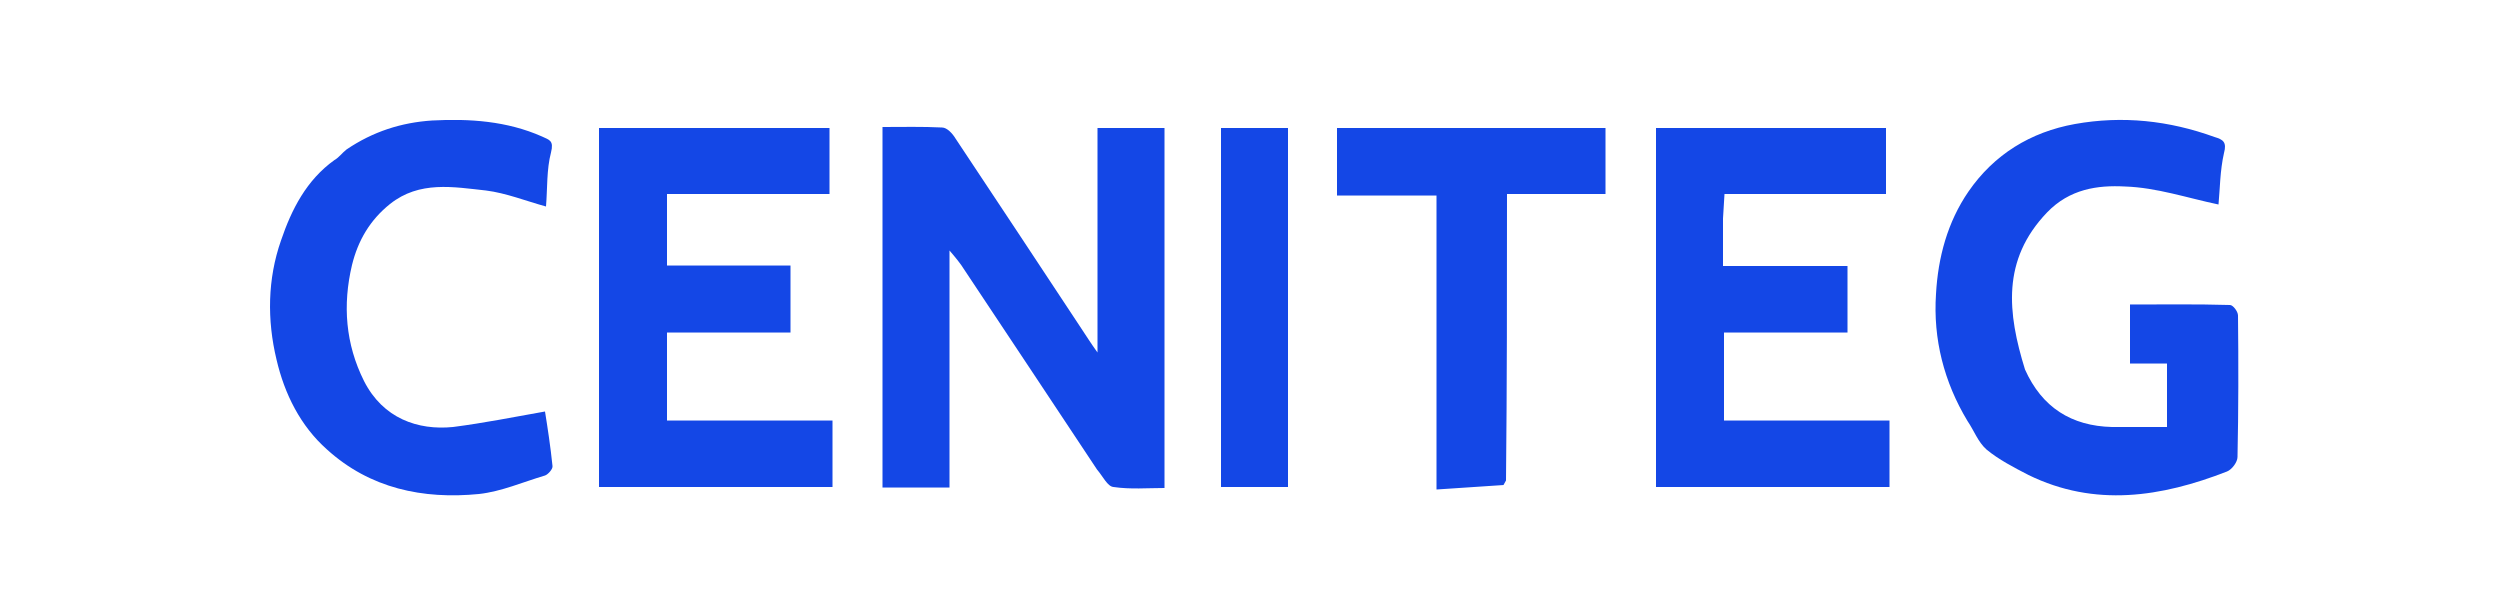
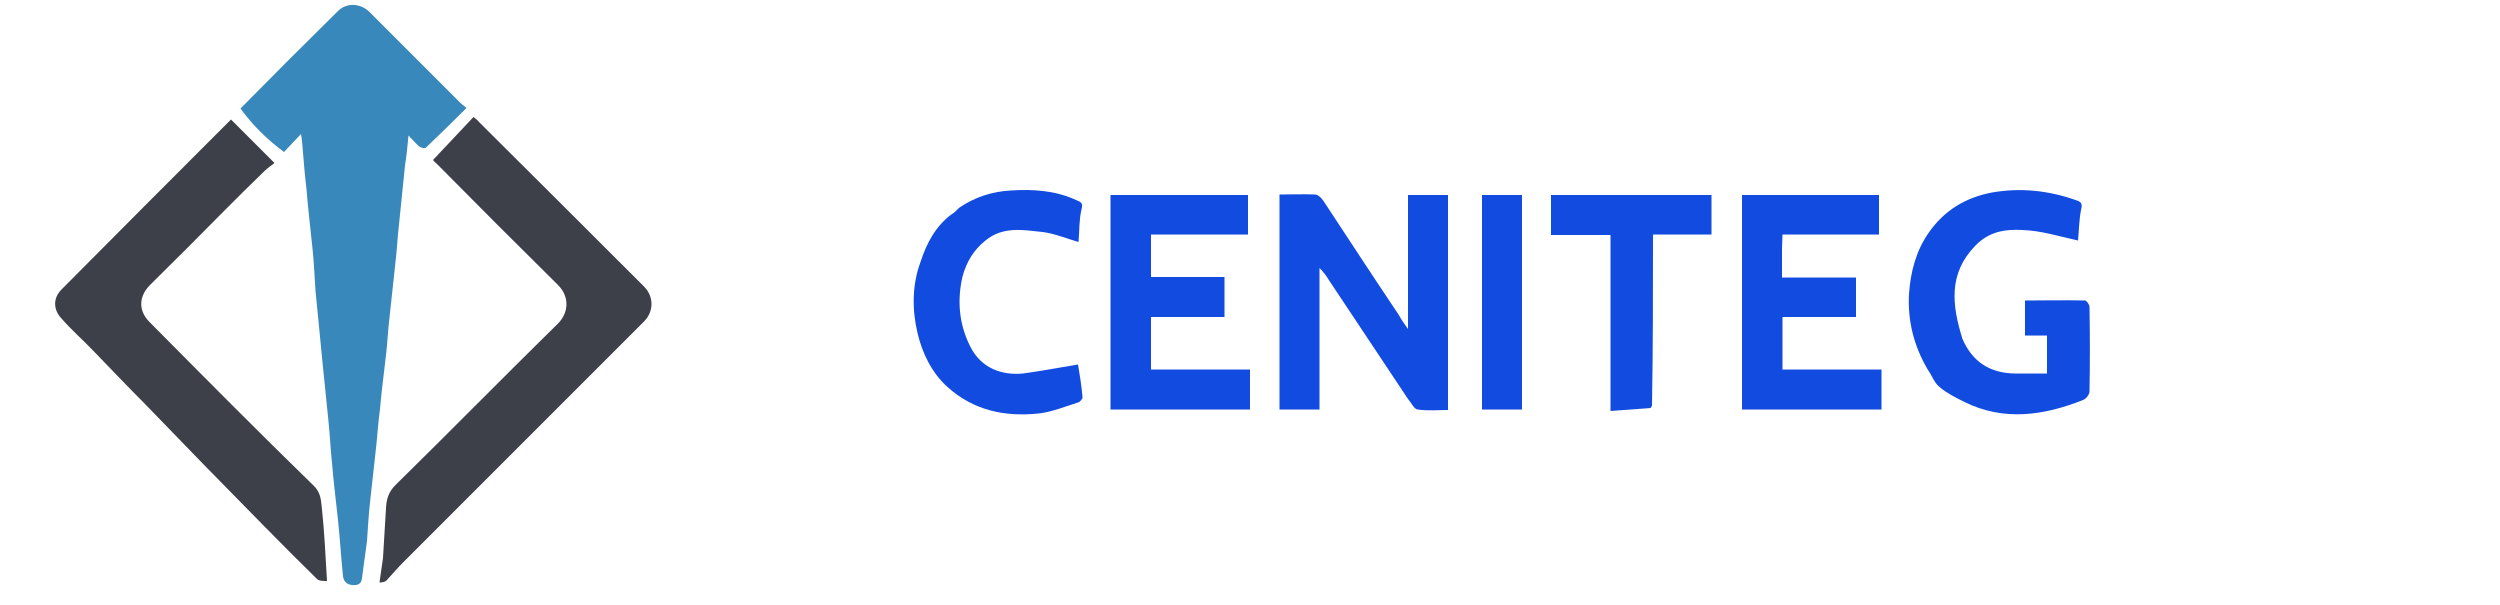
<svg xmlns="http://www.w3.org/2000/svg" version="1.2" viewBox="0 0 500 121" width="500" height="121">
-   <style>.a{fill:#1447e6}</style>
-   <path class="a" d="m219.4 93.9c-8.9-13.4-17.7-26.7-26.5-39.9-0.8-1.3-1.8-2.5-3-3.9 0 15.9 0 31.5 0 47.4-4.6 0-8.9 0-13.4 0 0-24 0-47.9 0-72.1 4.1 0 8-0.1 11.9 0.1 1 0 2.1 1.2 2.7 2.2 8.4 12.6 16.7 25.2 25.1 37.9 1 1.5 2 3.1 3.3 4.9 0-15.1 0-29.9 0-44.9 4.6 0 8.9 0 13.4 0 0 23.9 0 47.8 0 72-3.4 0-6.8 0.3-10.2-0.2-1.2-0.1-2.1-2.1-3.3-3.5z" />
-   <path class="a" d="m405 73.9c3.4 7.6 9.3 11.3 17.4 11.5 3.6 0 7.2 0 11 0 0-4.8 0-8.7 0-12.7-2.4 0-4.8 0-7.4 0 0-4 0-7.7 0-11.8 6.6 0 13.3-0.1 20 0.1 0.6 0 1.6 1.3 1.6 2.1 0.1 9.4 0.1 18.9-0.1 28.3 0 1-1.1 2.5-2.1 2.9-13.1 5.1-26.4 7.2-39.7 0.7-2.9-1.5-6-3.1-8.4-5.1-1.7-1.5-2.5-3.8-3.8-5.7-4.7-7.8-6.9-16.4-6.3-25.4 0.4-7.3 2.3-14.4 6.5-20.5 5.1-7.4 12.4-11.9 21.3-13.5 9.5-1.7 18.8-0.7 27.9 2.6 1.7 0.5 2.5 1 1.9 3.2-0.8 3.5-0.8 7.1-1.1 10.3-6.2-1.3-12.4-3.4-18.7-3.6-5.5-0.3-11.1 0.5-15.6 5.2-9.1 9.5-7.9 20.1-4.4 31.4z" />
-   <path class="a" d="m344.6 43.7c0 3.3 0 6.3 0 9.5 8.5 0 16.6 0 24.9 0 0 4.4 0 8.8 0 13.3q-12.3 0-24.7 0c0 6 0 11.8 0 17.6 11.1 0 22 0 33.1 0 0 4.5 0 8.8 0 13.3-15.5 0-31 0-46.7 0 0-23.8 0-47.8 0-71.8 15.3 0 30.6 0 46 0 0 4.3 0 8.6 0 13.2q-16.1 0-32.3 0c-0.1 1.6-0.2 3.1-0.3 4.9z" />
-   <path class="a" d="m136 84.1c10.3 0 20.3 0 30.5 0 0 4.4 0 8.7 0 13.3-15.4 0-30.9 0-46.7 0 0-23.8 0-47.7 0-71.8 15.3 0 30.5 0 46.1 0q0 6.3 0 13.2c-10.7 0-21.5 0-32.5 0 0 4.9 0 9.6 0 14.3 8.2 0 16.3 0 24.7 0 0 4.5 0 8.8 0 13.4-8.1 0-16.3 0-24.7 0 0 6 0 11.8 0 17.6 0.8 0 1.6 0 2.6 0z" />
-   <path class="a" d="m69.3 29.9c5.3-3.6 11-5.4 17.1-5.8 7.5-0.4 15 0.1 22 3.2 1.5 0.7 2.4 0.8 1.8 3.2-0.9 3.4-0.7 7.2-1 10.8-4-1.1-8-2.7-12-3.2-6.5-0.7-13.3-2-19.2 2.7-4 3.2-6.4 7.3-7.6 12.2-1.9 8-1.3 15.8 2.4 23.2 3.8 7.5 10.8 9.9 17.8 9.2 6.2-0.8 12.2-2 18.4-3.1 0.5 3.1 1.1 7 1.5 10.9 0.1 0.6-0.9 1.7-1.5 1.9-4.4 1.3-8.7 3.2-13.2 3.7-11.2 1.1-21.8-1.1-30.4-8.9-5.3-4.7-8.5-11.1-10.1-18-1.9-7.9-1.8-16.1 0.9-23.8 2.1-6.2 5.1-12.1 10.7-16.1 0.9-0.5 1.5-1.4 2.4-2.1z" />
-   <path class="a" d="m300.7 97c-4.3 0.3-8.7 0.6-13.4 0.9 0-19.8 0-39.2 0-58.8-6.7 0-13.2 0-19.9 0 0-4.6 0-8.9 0-13.5q26.7 0 53.7 0c0 4.2 0 8.5 0 13.2-6.5 0-13.2 0-19.7 0 0 19.2 0 38-0.2 57.3-0.3 0.5-0.4 0.7-0.5 0.9z" />
-   <path class="a" d="m257.6 64.7c0 11 0 21.8 0 32.7-4.5 0-8.9 0-13.4 0 0-23.8 0-47.8 0-71.8 4.3 0 8.7 0 13.4 0 0 12.9 0 25.9 0 39.1z" />
+   <style>.a{fill:#124be0}.b{fill:#3888bb}.c{fill:#3e4049}</style>
+   <path class="a" d="m281.6 79.8q-8-12-15.9-23.9c-0.4-0.7-1-1.5-1.8-2.3 0 9.5 0 18.8 0 28.3-2.7 0-5.3 0-8 0 0-14.3 0-28.6 0-43 2.5 0 4.8-0.1 7.1 0 0.6 0 1.3 0.7 1.7 1.3 5 7.6 9.9 15.1 15 22.7 0.5 0.9 1.1 1.8 1.9 2.9 0-9 0-17.9 0-26.8 2.8 0 5.3 0 8 0 0 14.3 0 28.5 0 43-2 0-4 0.2-6.1-0.1-0.7-0.1-1.2-1.3-1.9-2.1z" />
+   <path class="a" d="m392.5 67.8c2 4.6 5.5 6.8 10.4 6.9 2.1 0 4.3 0 6.5 0 0-2.9 0-5.2 0-7.6-1.4 0-2.8 0-4.4 0 0-2.4 0-4.6 0-7 3.9 0 8-0.1 12 0 0.3 0 0.9 0.8 0.9 1.3 0.1 5.6 0.1 11.3 0 16.9 0 0.6-0.7 1.5-1.3 1.7-7.8 3.1-15.8 4.3-23.7 0.4-1.8-0.9-3.6-1.8-5-3-1.1-0.9-1.5-2.3-2.3-3.4-2.8-4.7-4.1-9.8-3.8-15.2 0.3-4.4 1.4-8.6 3.9-12.2 3.1-4.5 7.4-7.1 12.7-8.1 5.7-1 11.3-0.4 16.7 1.5 1 0.3 1.5 0.6 1.1 2-0.4 2.1-0.4 4.2-0.6 6.1-3.7-0.8-7.4-2-11.2-2.1-3.3-0.2-6.6 0.3-9.3 3.1-5.5 5.6-4.7 12-2.6 18.7z" />
+   <path class="a" d="m356.4 49.8c0 2 0 3.8 0 5.7 5 0 9.9 0 14.8 0q0 3.9 0 7.9-7.3 0-14.7 0c0 3.6 0 7.1 0 10.5 6.6 0 13.1 0 19.8 0 0 2.7 0 5.3 0 8-9.3 0-18.6 0-27.9 0 0-14.2 0-28.6 0-42.9q13.7 0 27.4 0c0 2.5 0 5.1 0 7.9q-9.6 0-19.3 0c0 0.9-0.1 1.8-0.1 2.9z" />
+   <path class="a" d="m231.7 73.9c6.2 0 12.2 0 18.3 0 0 2.7 0 5.2 0 8-9.2 0-18.5 0-27.9 0q0-21.3 0-42.9c9.1 0 18.2 0 27.5 0q0 3.7 0 7.9-9.6 0-19.4 0c0 2.9 0 5.7 0 8.5 4.9 0 9.7 0 14.7 0 0 2.7 0 5.3 0 8q-7.2 0-14.7 0c0 3.6 0 7.1 0 10.5 0.5 0 0.9 0 1.5 0z" />
+   <path class="a" d="m191.9 41.5c3.1-2.1 6.6-3.2 10.2-3.4 4.5-0.3 9 0 13.1 1.9 0.9 0.4 1.5 0.5 1.1 1.9-0.5 2-0.4 4.3-0.6 6.5-2.4-0.7-4.8-1.7-7.2-2-3.8-0.4-7.9-1.2-11.4 1.7-2.4 1.9-3.8 4.3-4.6 7.2-1.1 4.8-0.7 9.5 1.5 13.9 2.2 4.5 6.4 5.9 10.6 5.5 3.7-0.5 7.3-1.2 11-1.8 0.3 1.8 0.7 4.1 0.9 6.5 0.1 0.3-0.5 1-0.9 1.1-2.6 0.8-5.2 1.9-7.9 2.2-6.7 0.7-13-0.6-18.2-5.3-3.1-2.8-5-6.6-6-10.8-1.1-4.7-1.1-9.6 0.6-14.2 1.2-3.7 3-7.2 6.3-9.6 0.6-0.3 0.9-0.8 1.5-1.3z" />
+   <path class="a" d="m330.1 81.6c-2.5 0.2-5.2 0.4-8 0.6 0-11.9 0-23.4 0-35.2-4 0-7.9 0-11.9 0 0-2.7 0-5.3 0-8q16 0 32.1 0c0 2.5 0 5.1 0 7.9-3.9 0-7.9 0-11.7 0 0 11.4 0 22.7-0.2 34.2-0.1 0.3-0.2 0.4-0.3 0.5z" />
+   <path class="a" d="m304.4 62.3c0 6.6 0 13.1 0 19.6-2.7 0-5.3 0-8 0 0-14.2 0-28.6 0-42.9 2.5 0 5.2 0 8 0q0 11.5 0 23.3z" />
+   <path class="b" d="m64.5 72.5c-0.5-4.9-0.9-9.6-1.4-14.3-0.2-2.9-0.3-5.7-0.6-8.5-0.4-4-0.9-7.9-1.2-11.9-0.3-2.4-0.5-4.8-0.7-7.3-0.1-1.3-0.2-2.5-0.4-3.7-1.1 1.2-2.2 2.3-3.4 3.6-3.5-2.6-6.3-5.4-8.7-8.7 6.5-6.6 13-13.1 19.5-19.5 1.7-1.7 4.5-1.6 6.3 0.2 5.9 5.9 11.8 11.8 17.6 17.6 0.5 0.6 1.1 1 1.8 1.6q-4 4-8.1 7.9c-0.1 0.2-0.9 0.1-1.2-0.1-0.8-0.6-1.4-1.4-2.3-2.3-0.2 2.2-0.4 4.1-0.7 6-0.4 3.9-0.8 7.9-1.2 11.8-0.3 2.5-0.4 5-0.7 7.5-0.4 3.7-0.8 7.4-1.2 11.1-0.3 2.4-0.4 5-0.7 7.5-0.4 3.6-0.9 7.2-1.2 10.8-0.3 2.3-0.5 4.6-0.7 6.9-0.4 3.9-0.9 7.9-1.3 11.8-0.3 2.6-0.4 5.1-0.6 7.7-0.3 2.5-0.7 4.9-1 7.4-0.1 1.3-1 1.5-2 1.4-1-0.1-1.7-0.7-1.8-1.8-0.4-3.7-0.6-7.5-1-11.2-0.4-3.8-0.9-7.6-1.2-11.4-0.3-2.7-0.4-5.5-0.7-8.3-0.4-3.9-0.8-7.8-1.2-11.8z" />
+   <path class="c" d="m65.4 116.2c-0.7 0-1.6 0-2-0.4q-5.3-5.2-10.5-10.5c-8-8.1-15.9-16.2-23.8-24.4-3.5-3.5-6.9-7.1-10.4-10.7-2.1-2.2-4.4-4.2-6.4-6.5-1.7-1.8-1.7-4.1 0-5.8 11.3-11.4 22.7-22.8 33.9-34 2.8 2.8 5.6 5.6 8.7 8.7-0.5 0.4-1.4 1-2.1 1.7-2.6 2.5-5.1 5-7.6 7.5q-7.6 7.7-15.3 15.3c-2.2 2.3-2.2 5.1 0 7.3 10.9 11 21.8 22 32.9 32.8 1.5 1.5 1.4 3.2 1.6 4.7 0.5 4.7 0.7 9.4 1 14.3z" />
+   <path class="c" d="m75.9 116.5c0.2-1.7 0.5-3.3 0.7-4.9 0.2-3.3 0.4-6.7 0.6-10 0.1-1.8 0.5-3.2 1.9-4.6 10.9-10.7 21.6-21.6 32.5-32.3 2.1-2.1 2.4-5.3 0-7.7-8.1-8-16.2-16.1-24.2-24.2-0.2-0.2-0.5-0.4-0.8-0.8 2.7-2.9 5.4-5.7 8.1-8.6 0.6 0.5 0.9 0.7 1.1 1q16.5 16.4 33 32.9c2 2 2 5 0 7-16 16-32.1 32.1-48.2 48.2-1.1 1.1-2.2 2.4-3.3 3.6-0.3 0.3-0.9 0.4-1.4 0.4z" />
</svg>
